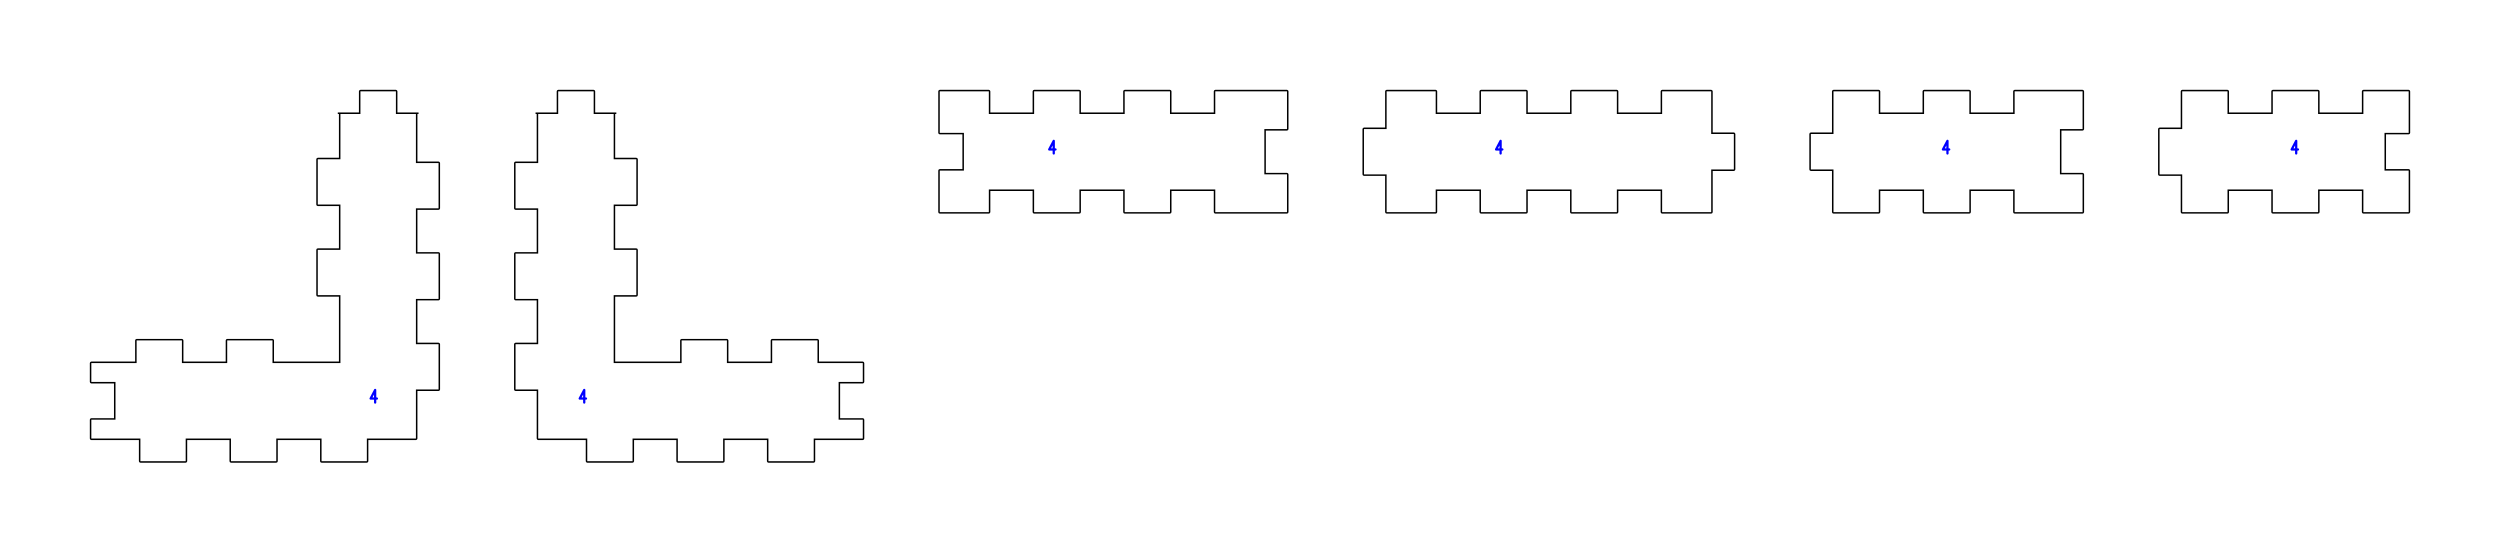
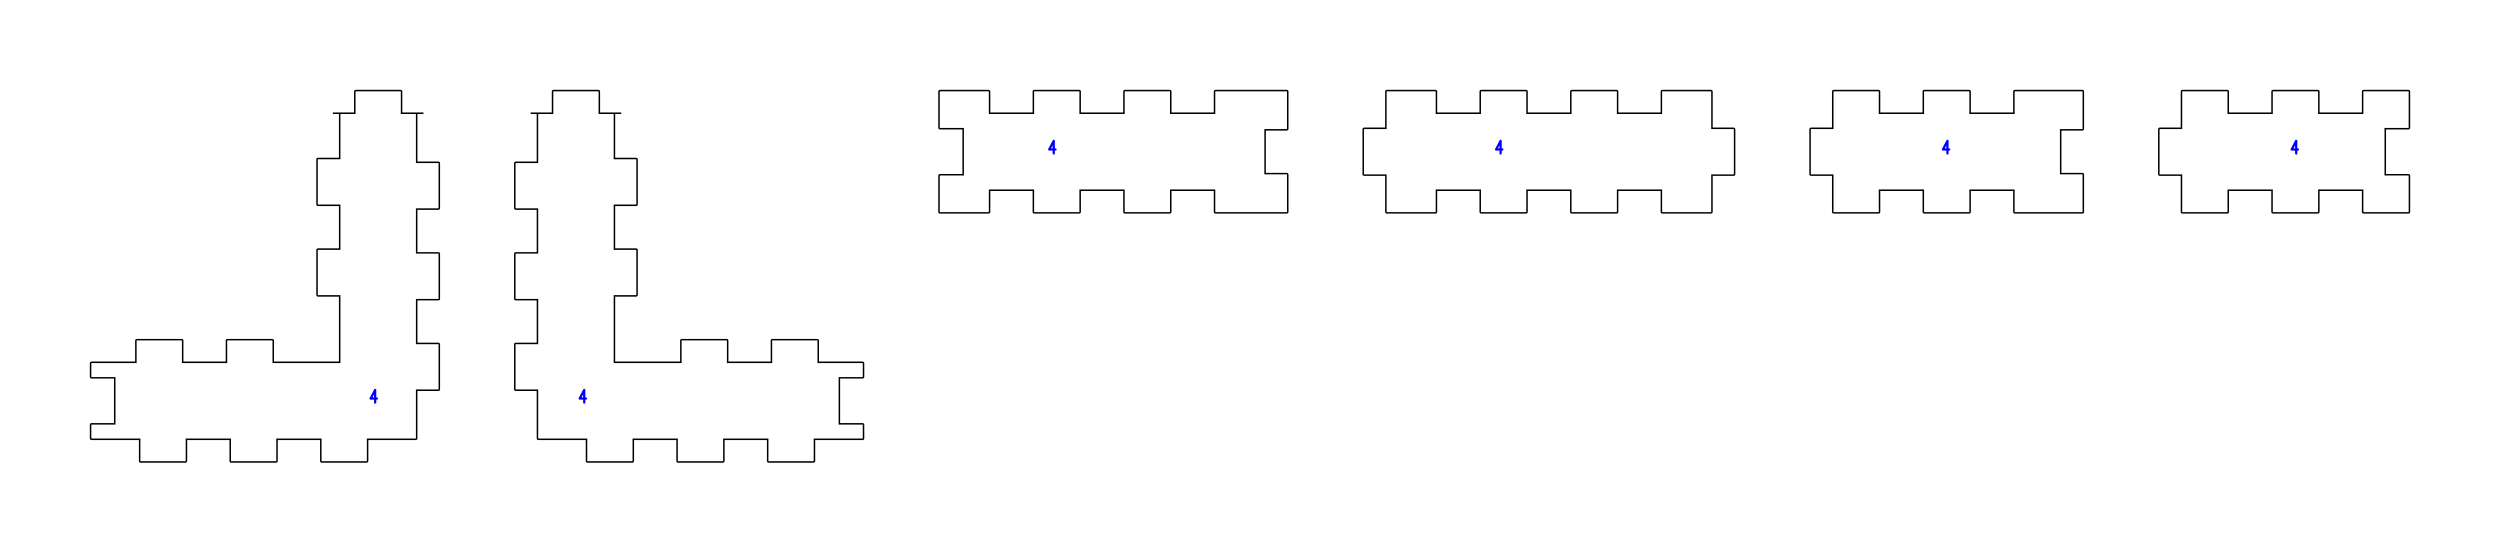
<svg xmlns="http://www.w3.org/2000/svg" width="331.20mm" height="73.20mm" viewBox="0 0 331.20 73.20">
  <g transform="translate(12.000,12.000)">
    <g transform="translate(-10.000,-10.000)">
-       <path d="M 10.100 56.200 H 16.500 V 59.100 C 16.500 59.155 16.545 59.200 16.600 59.200 H 22.600 C 22.655 59.200 22.700 59.155 22.700 59.100 V 56.200 H 28.500 V 59.100 C 28.500 59.155 28.545 59.200 28.600 59.200 H 34.600 C 34.655 59.200 34.700 59.155 34.700 59.100 V 56.200 H 40.500 V 59.100 C 40.500 59.155 40.545 59.200 40.600 59.200 H 46.600 C 46.655 59.200 46.700 59.155 46.700 59.100 V 56.200 H 53.100 C 53.155 56.200 53.200 56.155 53.200 56.100 V 49.700 H 56.100 C 56.155 49.700 56.200 49.655 56.200 49.600 V 43.600 C 56.200 43.545 56.155 43.500 56.100 43.500 H 53.200 V 37.700 H 56.100 C 56.155 37.700 56.200 37.655 56.200 37.600 V 31.600 C 56.200 31.545 56.155 31.500 56.100 31.500 H 53.200 V 25.700 H 56.100 C 56.155 25.700 56.200 25.655 56.200 25.600 V 19.600 C 56.200 19.545 56.155 19.500 56.100 19.500 H 53.200 V 13.100 C 53.200 13.045 53.155 13.000 53.100 13.000 H 53.450 H 50.550 V 10.100 C 50.550 10.045 50.505 10.000 50.450 10.000 H 45.750 C 45.695 10.000 45.650 10.045 45.650 10.100 V 13.000 H 42.750 H 43.100 C 43.045 13.000 43.000 13.045 43.000 13.100 V 19.000 H 40.100 C 40.045 19.000 40.000 19.045 40.000 19.100 V 25.100 C 40.000 25.155 40.045 25.200 40.100 25.200 H 43.000 V 31.000 H 40.100 C 40.045 31.000 40.000 31.045 40.000 31.100 V 37.100 C 40.000 37.155 40.045 37.200 40.100 37.200 H 43.000 V 43.100 V 46.000 H 40.100 H 34.200 V 43.100 C 34.200 43.045 34.155 43.000 34.100 43.000 H 28.100 C 28.045 43.000 28.000 43.045 28.000 43.100 V 46.000 H 22.200 V 43.100 C 22.200 43.045 22.155 43.000 22.100 43.000 H 16.100 C 16.045 43.000 16.000 43.045 16.000 43.100 V 46.000 H 10.100 C 10.045 46.000 10.000 46.045 10.000 46.100 V 48.600 C 10.000 48.655 10.045 48.700 10.100 48.700 H 10.300 H 13.200 V 51.600 V 50.600 V 53.500 H 10.300 H 10.100 C 10.045 53.500 10.000 53.545 10.000 53.600 V 56.100 C 10.000 56.155 10.045 56.200 10.100 56.200 Z" fill="none" stroke="#000000" stroke-width="0.2" />
+       <path d="M 10.100 56.200 H 16.500 V 59.100 C 16.500 59.155 16.545 59.200 16.600 59.200 H 22.600 C 22.655 59.200 22.700 59.155 22.700 59.100 V 56.200 H 28.500 V 59.100 C 28.500 59.155 28.545 59.200 28.600 59.200 H 34.600 C 34.655 59.200 34.700 59.155 34.700 59.100 V 56.200 H 40.500 V 59.100 C 40.500 59.155 40.545 59.200 40.600 59.200 H 46.600 C 46.655 59.200 46.700 59.155 46.700 59.100 V 56.200 H 53.100 C 53.155 56.200 53.200 56.155 53.200 56.100 V 49.700 H 56.100 C 56.155 49.700 56.200 49.655 56.200 49.600 V 43.600 C 56.200 43.545 56.155 43.500 56.100 43.500 H 53.200 V 37.700 H 56.100 C 56.155 37.700 56.200 37.655 56.200 37.600 V 31.600 C 56.200 31.545 56.155 31.500 56.100 31.500 H 53.200 V 25.700 H 56.100 C 56.155 25.700 56.200 25.655 56.200 25.600 V 19.600 C 56.200 19.545 56.155 19.500 56.100 19.500 H 53.200 V 13.100 C 53.200 13.045 53.155 13.000 53.100 13.000 H 54.100 H 51.200 V 10.100 C 51.200 10.045 51.155 10.000 51.100 10.000 H 45.100 C 45.045 10.000 45.000 10.045 45.000 10.100 V 13.000 H 42.100 H 43.100 C 43.045 13.000 43.000 13.045 43.000 13.100 V 19.000 H 40.100 C 40.045 19.000 40.000 19.045 40.000 19.100 V 25.100 C 40.000 25.155 40.045 25.200 40.100 25.200 H 43.000 V 31.000 H 40.100 C 40.045 31.000 40.000 31.045 40.000 31.100 V 37.100 C 40.000 37.155 40.045 37.200 40.100 37.200 H 43.000 V 43.100 V 46.000 H 40.100 H 34.200 V 43.100 C 34.200 43.045 34.155 43.000 34.100 43.000 H 28.100 C 28.045 43.000 28.000 43.045 28.000 43.100 V 46.000 H 22.200 V 43.100 C 22.200 43.045 22.155 43.000 22.100 43.000 H 16.100 C 16.045 43.000 16.000 43.045 16.000 43.100 V 46.000 H 10.100 C 10.045 46.000 10.000 46.045 10.000 46.100 V 47.950 C 10.000 48.005 10.045 48.050 10.100 48.050 H 10.300 H 13.200 V 50.950 V 51.250 V 54.150 H 10.300 H 10.100 C 10.045 54.150 10.000 54.195 10.000 54.250 V 56.100 C 10.000 56.155 10.045 56.200 10.100 56.200 Z" fill="none" stroke="#000000" stroke-width="0.2" />
    </g>
    <g transform="translate(36.98,41.33)">
      <polyline points="0.72,0.00 0.72,-1.67 0.12,-0.53 0.95,-0.53" fill="none" stroke="#0000ff" stroke-width="0.3" stroke-linecap="round" stroke-linejoin="round" />
    </g>
  </g>
  <g transform="translate(68.200,12.000)">
    <g transform="translate(-57.700,-10.000)">
-       <path d="M 103.800 56.200 H 97.400 V 59.100 C 97.400 59.155 97.355 59.200 97.300 59.200 H 91.300 C 91.245 59.200 91.200 59.155 91.200 59.100 V 56.200 H 85.400 V 59.100 C 85.400 59.155 85.355 59.200 85.300 59.200 H 79.300 C 79.245 59.200 79.200 59.155 79.200 59.100 V 56.200 H 73.400 V 59.100 C 73.400 59.155 73.355 59.200 73.300 59.200 H 67.300 C 67.245 59.200 67.200 59.155 67.200 59.100 V 56.200 H 60.800 C 60.745 56.200 60.700 56.155 60.700 56.100 V 49.700 H 57.800 C 57.745 49.700 57.700 49.655 57.700 49.600 V 43.600 C 57.700 43.545 57.745 43.500 57.800 43.500 H 60.700 V 37.700 H 57.800 C 57.745 37.700 57.700 37.655 57.700 37.600 V 31.600 C 57.700 31.545 57.745 31.500 57.800 31.500 H 60.700 V 25.700 H 57.800 C 57.745 25.700 57.700 25.655 57.700 25.600 V 19.600 C 57.700 19.545 57.745 19.500 57.800 19.500 H 60.700 V 13.100 C 60.700 13.045 60.745 13.000 60.800 13.000 H 60.450 H 63.350 V 10.100 C 63.350 10.045 63.395 10.000 63.450 10.000 H 68.150 C 68.205 10.000 68.250 10.045 68.250 10.100 V 13.000 H 71.150 H 70.800 C 70.855 13.000 70.900 13.045 70.900 13.100 V 19.000 H 73.800 C 73.855 19.000 73.900 19.045 73.900 19.100 V 25.100 C 73.900 25.155 73.855 25.200 73.800 25.200 H 70.900 V 31.000 H 73.800 C 73.855 31.000 73.900 31.045 73.900 31.100 V 37.100 C 73.900 37.155 73.855 37.200 73.800 37.200 H 70.900 V 43.100 V 46.000 H 73.800 H 79.700 V 43.100 C 79.700 43.045 79.745 43.000 79.800 43.000 H 85.800 C 85.855 43.000 85.900 43.045 85.900 43.100 V 46.000 H 91.700 V 43.100 C 91.700 43.045 91.745 43.000 91.800 43.000 H 97.800 C 97.855 43.000 97.900 43.045 97.900 43.100 V 46.000 H 103.800 C 103.855 46.000 103.900 46.045 103.900 46.100 V 48.600 C 103.900 48.655 103.855 48.700 103.800 48.700 H 103.600 H 100.700 V 51.600 V 50.600 V 53.500 H 103.600 H 103.800 C 103.855 53.500 103.900 53.545 103.900 53.600 V 56.100 C 103.900 56.155 103.855 56.200 103.800 56.200 Z" fill="none" stroke="#000000" stroke-width="0.2" />
+       <path d="M 103.800 56.200 H 97.400 V 59.100 C 97.400 59.155 97.355 59.200 97.300 59.200 H 91.300 C 91.245 59.200 91.200 59.155 91.200 59.100 V 56.200 H 85.400 V 59.100 C 85.400 59.155 85.355 59.200 85.300 59.200 H 79.300 C 79.245 59.200 79.200 59.155 79.200 59.100 V 56.200 H 73.400 V 59.100 C 73.400 59.155 73.355 59.200 73.300 59.200 H 67.300 C 67.245 59.200 67.200 59.155 67.200 59.100 V 56.200 H 60.800 C 60.745 56.200 60.700 56.155 60.700 56.100 V 49.700 H 57.800 C 57.745 49.700 57.700 49.655 57.700 49.600 V 43.600 C 57.700 43.545 57.745 43.500 57.800 43.500 H 60.700 V 37.700 H 57.800 C 57.745 37.700 57.700 37.655 57.700 37.600 V 31.600 C 57.700 31.545 57.745 31.500 57.800 31.500 H 60.700 V 25.700 H 57.800 C 57.745 25.700 57.700 25.655 57.700 25.600 V 19.600 C 57.700 19.545 57.745 19.500 57.800 19.500 H 60.700 V 13.100 C 60.700 13.045 60.745 13.000 60.800 13.000 H 59.800 H 62.700 V 10.100 C 62.700 10.045 62.745 10.000 62.800 10.000 H 68.800 C 68.855 10.000 68.900 10.045 68.900 10.100 V 13.000 H 71.800 H 70.800 C 70.855 13.000 70.900 13.045 70.900 13.100 V 19.000 H 73.800 C 73.855 19.000 73.900 19.045 73.900 19.100 V 25.100 C 73.900 25.155 73.855 25.200 73.800 25.200 H 70.900 V 31.000 H 73.800 C 73.855 31.000 73.900 31.045 73.900 31.100 V 37.100 C 73.900 37.155 73.855 37.200 73.800 37.200 H 70.900 V 43.100 V 46.000 H 73.800 H 79.700 V 43.100 C 79.700 43.045 79.745 43.000 79.800 43.000 H 85.800 C 85.855 43.000 85.900 43.045 85.900 43.100 V 46.000 H 91.700 V 43.100 C 91.700 43.045 91.745 43.000 91.800 43.000 H 97.800 C 97.855 43.000 97.900 43.045 97.900 43.100 V 46.000 H 103.800 C 103.855 46.000 103.900 46.045 103.900 46.100 V 47.950 C 103.900 48.005 103.855 48.050 103.800 48.050 H 103.600 H 100.700 V 50.950 V 51.250 V 54.150 H 103.600 H 103.800 C 103.855 54.150 103.900 54.195 103.900 54.250 V 56.100 C 103.900 56.155 103.855 56.200 103.800 56.200 Z" fill="none" stroke="#000000" stroke-width="0.2" />
    </g>
    <g transform="translate(8.48,41.33)">
      <polyline points="0.72,0.00 0.72,-1.67 0.12,-0.53 0.95,-0.53" fill="none" stroke="#0000ff" stroke-width="0.3" stroke-linecap="round" stroke-linejoin="round" />
    </g>
  </g>
  <g transform="translate(124.400,12.000)">
    <g transform="translate(-106.250,-43.850)">
-       <path d="M 106.350 60.050 H 112.850 C 112.905 60.050 112.950 60.005 112.950 59.950 V 57.050 H 118.750 V 59.950 C 118.750 60.005 118.795 60.050 118.850 60.050 H 124.850 C 124.905 60.050 124.950 60.005 124.950 59.950 V 57.050 H 130.750 V 59.950 C 130.750 60.005 130.795 60.050 130.850 60.050 H 136.850 C 136.905 60.050 136.950 60.005 136.950 59.950 V 57.050 H 142.750 V 59.950 C 142.750 60.005 142.795 60.050 142.850 60.050 H 149.350 H 152.350 C 152.405 60.050 152.450 60.005 152.450 59.950 V 56.950 V 54.950 C 152.450 54.895 152.405 54.850 152.350 54.850 H 149.450 V 49.050 H 152.350 C 152.405 49.050 152.450 49.005 152.450 48.950 V 46.950 V 43.950 C 152.450 43.895 152.405 43.850 152.350 43.850 H 149.350 H 142.850 C 142.795 43.850 142.750 43.895 142.750 43.950 V 46.850 H 136.950 V 43.950 C 136.950 43.895 136.905 43.850 136.850 43.850 H 130.850 C 130.795 43.850 130.750 43.895 130.750 43.950 V 46.850 H 124.950 V 43.950 C 124.950 43.895 124.905 43.850 124.850 43.850 H 118.850 C 118.795 43.850 118.750 43.895 118.750 43.950 V 46.850 H 112.950 V 43.950 C 112.950 43.895 112.905 43.850 112.850 43.850 H 106.350 C 106.295 43.850 106.250 43.895 106.250 43.950 V 46.950 V 49.450 C 106.250 49.505 106.295 49.550 106.350 49.550 H 109.450 V 54.350 H 106.350 C 106.295 54.350 106.250 54.395 106.250 54.450 V 56.950 V 59.950 C 106.250 60.005 106.295 60.050 106.350 60.050 Z" fill="none" stroke="#000000" stroke-width="0.2" />
+       <path d="M 106.350 60.050 H 112.850 C 112.905 60.050 112.950 60.005 112.950 59.950 V 57.050 H 118.750 V 59.950 C 118.750 60.005 118.795 60.050 118.850 60.050 H 124.850 C 124.905 60.050 124.950 60.005 124.950 59.950 V 57.050 H 130.750 V 59.950 C 130.750 60.005 130.795 60.050 130.850 60.050 H 136.850 C 136.905 60.050 136.950 60.005 136.950 59.950 V 57.050 H 142.750 V 59.950 C 142.750 60.005 142.795 60.050 142.850 60.050 H 149.350 H 152.350 C 152.405 60.050 152.450 60.005 152.450 59.950 V 56.950 V 54.950 C 152.450 54.895 152.405 54.850 152.350 54.850 H 149.450 V 49.050 H 152.350 C 152.405 49.050 152.450 49.005 152.450 48.950 V 46.950 V 43.950 C 152.450 43.895 152.405 43.850 152.350 43.850 H 149.350 H 142.850 C 142.795 43.850 142.750 43.895 142.750 43.950 V 46.850 H 136.950 V 43.950 C 136.950 43.895 136.905 43.850 136.850 43.850 H 130.850 C 130.795 43.850 130.750 43.895 130.750 43.950 V 46.850 H 124.950 V 43.950 C 124.950 43.895 124.905 43.850 124.850 43.850 H 118.850 C 118.795 43.850 118.750 43.895 118.750 43.950 V 46.850 H 112.950 V 43.950 C 112.950 43.895 112.905 43.850 112.850 43.850 H 106.350 C 106.295 43.850 106.250 43.895 106.250 43.950 V 46.950 V 48.800 C 106.250 48.855 106.295 48.900 106.350 48.900 H 109.450 V 55.000 H 106.350 C 106.295 55.000 106.250 55.045 106.250 55.100 V 56.950 V 59.950 C 106.250 60.005 106.295 60.050 106.350 60.050 Z" fill="none" stroke="#000000" stroke-width="0.2" />
    </g>
    <g transform="translate(14.48,8.33)">
      <polyline points="0.72,0.00 0.72,-1.67 0.12,-0.53 0.95,-0.53" fill="none" stroke="#0000ff" stroke-width="0.3" stroke-linecap="round" stroke-linejoin="round" />
    </g>
  </g>
  <g transform="translate(180.600,12.000)">
    <g transform="translate(-155.650,-43.850)">
-       <path d="M 158.750 60.050 H 165.250 C 165.305 60.050 165.350 60.005 165.350 59.950 V 57.050 H 171.150 V 59.950 C 171.150 60.005 171.195 60.050 171.250 60.050 H 177.250 C 177.305 60.050 177.350 60.005 177.350 59.950 V 57.050 H 183.150 V 59.950 C 183.150 60.005 183.195 60.050 183.250 60.050 H 189.250 C 189.305 60.050 189.350 60.005 189.350 59.950 V 57.050 H 195.150 V 59.950 C 195.150 60.005 195.195 60.050 195.250 60.050 H 201.750 C 201.805 60.050 201.850 60.005 201.850 59.950 V 56.950 V 54.400 H 204.750 C 204.805 54.400 204.850 54.355 204.850 54.300 V 49.600 C 204.850 49.545 204.805 49.500 204.750 49.500 H 201.850 V 46.950 V 43.950 C 201.850 43.895 201.805 43.850 201.750 43.850 H 195.250 C 195.195 43.850 195.150 43.895 195.150 43.950 V 46.850 H 189.350 V 43.950 C 189.350 43.895 189.305 43.850 189.250 43.850 H 183.250 C 183.195 43.850 183.150 43.895 183.150 43.950 V 46.850 H 177.350 V 43.950 C 177.350 43.895 177.305 43.850 177.250 43.850 H 171.250 C 171.195 43.850 171.150 43.895 171.150 43.950 V 46.850 H 165.350 V 43.950 C 165.350 43.895 165.305 43.850 165.250 43.850 H 158.750 C 158.695 43.850 158.650 43.895 158.650 43.950 V 46.950 V 48.850 H 155.750 C 155.695 48.850 155.650 48.895 155.650 48.950 V 54.950 C 155.650 55.005 155.695 55.050 155.750 55.050 H 158.650 V 56.950 V 59.950 C 158.650 60.005 158.695 60.050 158.750 60.050 Z" fill="none" stroke="#000000" stroke-width="0.2" />
+       <path d="M 158.750 60.050 H 165.250 C 165.305 60.050 165.350 60.005 165.350 59.950 V 57.050 H 171.150 V 59.950 C 171.150 60.005 171.195 60.050 171.250 60.050 H 177.250 C 177.305 60.050 177.350 60.005 177.350 59.950 V 57.050 H 183.150 V 59.950 C 183.150 60.005 183.195 60.050 183.250 60.050 H 189.250 C 189.305 60.050 189.350 60.005 189.350 59.950 V 57.050 H 195.150 V 59.950 C 195.150 60.005 195.195 60.050 195.250 60.050 H 201.750 C 201.805 60.050 201.850 60.005 201.850 59.950 V 56.950 V 55.050 H 204.750 C 204.805 55.050 204.850 55.005 204.850 54.950 V 48.950 C 204.850 48.895 204.805 48.850 204.750 48.850 H 201.850 V 46.950 V 43.950 C 201.850 43.895 201.805 43.850 201.750 43.850 H 195.250 C 195.195 43.850 195.150 43.895 195.150 43.950 V 46.850 H 189.350 V 43.950 C 189.350 43.895 189.305 43.850 189.250 43.850 H 183.250 C 183.195 43.850 183.150 43.895 183.150 43.950 V 46.850 H 177.350 V 43.950 C 177.350 43.895 177.305 43.850 177.250 43.850 H 171.250 C 171.195 43.850 171.150 43.895 171.150 43.950 V 46.850 H 165.350 V 43.950 C 165.350 43.895 165.305 43.850 165.250 43.850 H 158.750 C 158.695 43.850 158.650 43.895 158.650 43.950 V 46.950 V 48.850 H 155.750 C 155.695 48.850 155.650 48.895 155.650 48.950 V 54.950 C 155.650 55.005 155.695 55.050 155.750 55.050 H 158.650 V 56.950 V 59.950 C 158.650 60.005 158.695 60.050 158.750 60.050 Z" fill="none" stroke="#000000" stroke-width="0.2" />
    </g>
    <g transform="translate(17.48,8.33)">
      <polyline points="0.72,0.00 0.72,-1.67 0.12,-0.53 0.95,-0.53" fill="none" stroke="#0000ff" stroke-width="0.3" stroke-linecap="round" stroke-linejoin="round" />
    </g>
  </g>
  <g transform="translate(239.800,12.000)">
    <g transform="translate(-208.050,-43.850)">
-       <path d="M 211.150 60.050 H 217.150 C 217.205 60.050 217.250 60.005 217.250 59.950 V 57.050 H 223.050 V 59.950 C 223.050 60.005 223.095 60.050 223.150 60.050 H 229.150 C 229.205 60.050 229.250 60.005 229.250 59.950 V 57.050 H 235.050 V 59.950 C 235.050 60.005 235.095 60.050 235.150 60.050 H 241.150 H 244.150 C 244.205 60.050 244.250 60.005 244.250 59.950 V 56.950 V 54.950 C 244.250 54.895 244.205 54.850 244.150 54.850 H 241.250 V 49.050 H 244.150 C 244.205 49.050 244.250 49.005 244.250 48.950 V 46.950 V 43.950 C 244.250 43.895 244.205 43.850 244.150 43.850 H 241.150 H 235.150 C 235.095 43.850 235.050 43.895 235.050 43.950 V 46.850 H 229.250 V 43.950 C 229.250 43.895 229.205 43.850 229.150 43.850 H 223.150 C 223.095 43.850 223.050 43.895 223.050 43.950 V 46.850 H 217.250 V 43.950 C 217.250 43.895 217.205 43.850 217.150 43.850 H 211.150 C 211.095 43.850 211.050 43.895 211.050 43.950 V 46.950 V 49.500 H 208.150 C 208.095 49.500 208.050 49.545 208.050 49.600 V 54.300 C 208.050 54.355 208.095 54.400 208.150 54.400 H 211.050 V 56.950 V 59.950 C 211.050 60.005 211.095 60.050 211.150 60.050 Z" fill="none" stroke="#000000" stroke-width="0.2" />
+       <path d="M 211.150 60.050 H 217.150 C 217.205 60.050 217.250 60.005 217.250 59.950 V 57.050 H 223.050 V 59.950 C 223.050 60.005 223.095 60.050 223.150 60.050 H 229.150 C 229.205 60.050 229.250 60.005 229.250 59.950 V 57.050 H 235.050 V 59.950 C 235.050 60.005 235.095 60.050 235.150 60.050 H 241.150 H 244.150 C 244.205 60.050 244.250 60.005 244.250 59.950 V 56.950 V 54.950 C 244.250 54.895 244.205 54.850 244.150 54.850 H 241.250 V 49.050 H 244.150 C 244.205 49.050 244.250 49.005 244.250 48.950 V 46.950 V 43.950 C 244.250 43.895 244.205 43.850 244.150 43.850 H 241.150 H 235.150 C 235.095 43.850 235.050 43.895 235.050 43.950 V 46.850 H 229.250 V 43.950 C 229.250 43.895 229.205 43.850 229.150 43.850 H 223.150 C 223.095 43.850 223.050 43.895 223.050 43.950 V 46.850 H 217.250 V 43.950 C 217.250 43.895 217.205 43.850 217.150 43.850 H 211.150 C 211.095 43.850 211.050 43.895 211.050 43.950 V 46.950 V 48.850 H 208.150 C 208.095 48.850 208.050 48.895 208.050 48.950 V 54.950 C 208.050 55.005 208.095 55.050 208.150 55.050 H 211.050 V 56.950 V 59.950 C 211.050 60.005 211.095 60.050 211.150 60.050 Z" fill="none" stroke="#000000" stroke-width="0.2" />
    </g>
    <g transform="translate(17.48,8.33)">
      <polyline points="0.72,0.00 0.72,-1.67 0.12,-0.53 0.95,-0.53" fill="none" stroke="#0000ff" stroke-width="0.3" stroke-linecap="round" stroke-linejoin="round" />
    </g>
  </g>
  <g transform="translate(286.000,12.000)">
    <g transform="translate(-247.450,-43.850)">
-       <path d="M 250.550 60.050 H 256.550 C 256.605 60.050 256.650 60.005 256.650 59.950 V 57.050 H 262.450 V 59.950 C 262.450 60.005 262.495 60.050 262.550 60.050 H 268.550 C 268.605 60.050 268.650 60.005 268.650 59.950 V 57.050 H 274.450 V 59.950 C 274.450 60.005 274.495 60.050 274.550 60.050 H 280.550 C 280.605 60.050 280.650 60.005 280.650 59.950 V 56.950 V 54.450 C 280.650 54.395 280.605 54.350 280.550 54.350 H 277.450 V 49.550 H 280.550 C 280.605 49.550 280.650 49.505 280.650 49.450 V 46.950 V 43.950 C 280.650 43.895 280.605 43.850 280.550 43.850 H 274.550 C 274.495 43.850 274.450 43.895 274.450 43.950 V 46.850 H 268.650 V 43.950 C 268.650 43.895 268.605 43.850 268.550 43.850 H 262.550 C 262.495 43.850 262.450 43.895 262.450 43.950 V 46.850 H 256.650 V 43.950 C 256.650 43.895 256.605 43.850 256.550 43.850 H 250.550 C 250.495 43.850 250.450 43.895 250.450 43.950 V 46.950 V 48.850 H 247.550 C 247.495 48.850 247.450 48.895 247.450 48.950 V 54.950 C 247.450 55.005 247.495 55.050 247.550 55.050 H 250.450 V 56.950 V 59.950 C 250.450 60.005 250.495 60.050 250.550 60.050 Z" fill="none" stroke="#000000" stroke-width="0.2" />
+       <path d="M 250.550 60.050 H 256.550 C 256.605 60.050 256.650 60.005 256.650 59.950 V 57.050 H 262.450 V 59.950 C 262.450 60.005 262.495 60.050 262.550 60.050 H 268.550 C 268.605 60.050 268.650 60.005 268.650 59.950 V 57.050 H 274.450 V 59.950 C 274.450 60.005 274.495 60.050 274.550 60.050 H 280.550 C 280.605 60.050 280.650 60.005 280.650 59.950 V 56.950 V 55.100 C 280.650 55.045 280.605 55.000 280.550 55.000 H 277.450 V 48.900 H 280.550 C 280.605 48.900 280.650 48.855 280.650 48.800 V 46.950 V 43.950 C 280.650 43.895 280.605 43.850 280.550 43.850 H 274.550 C 274.495 43.850 274.450 43.895 274.450 43.950 V 46.850 H 268.650 V 43.950 C 268.650 43.895 268.605 43.850 268.550 43.850 H 262.550 C 262.495 43.850 262.450 43.895 262.450 43.950 V 46.850 H 256.650 V 43.950 C 256.650 43.895 256.605 43.850 256.550 43.850 H 250.550 C 250.495 43.850 250.450 43.895 250.450 43.950 V 46.950 V 48.850 H 247.550 C 247.495 48.850 247.450 48.895 247.450 48.950 V 54.950 C 247.450 55.005 247.495 55.050 247.550 55.050 H 250.450 V 56.950 V 59.950 C 250.450 60.005 250.495 60.050 250.550 60.050 Z" fill="none" stroke="#000000" stroke-width="0.2" />
    </g>
    <g transform="translate(17.48,8.33)">
      <polyline points="0.72,0.00 0.72,-1.67 0.12,-0.53 0.95,-0.53" fill="none" stroke="#0000ff" stroke-width="0.3" stroke-linecap="round" stroke-linejoin="round" />
    </g>
  </g>
</svg>
